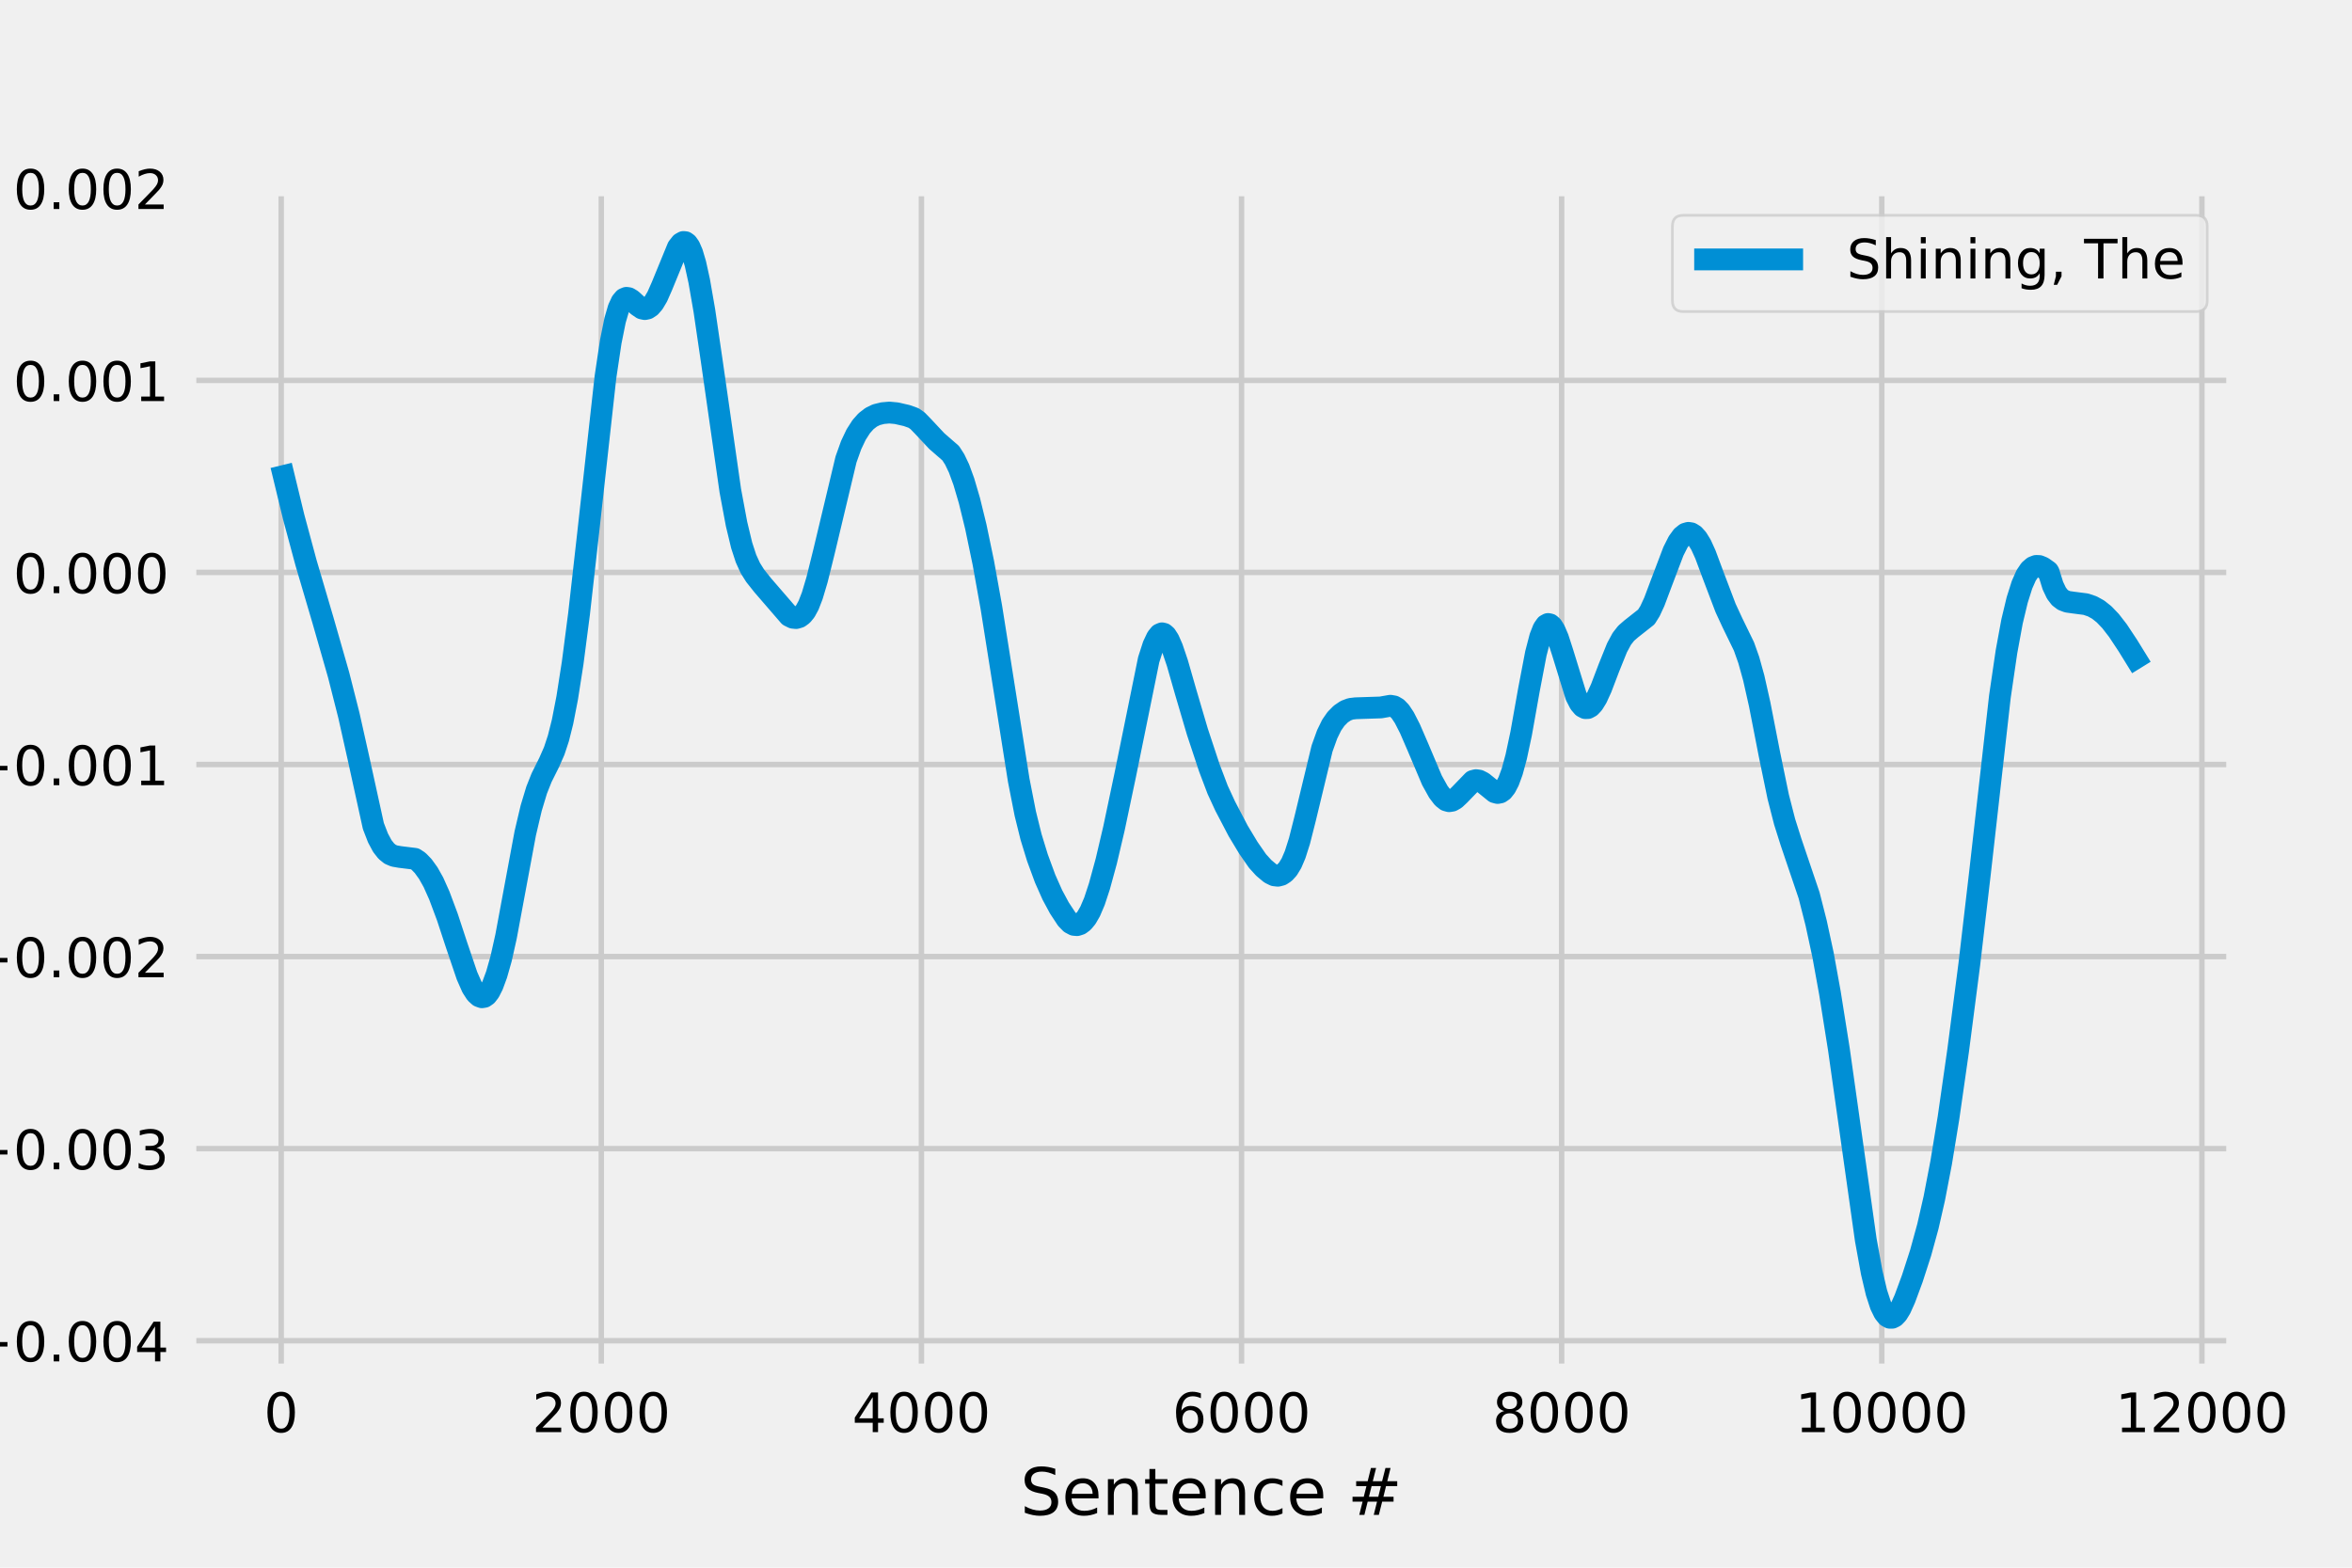
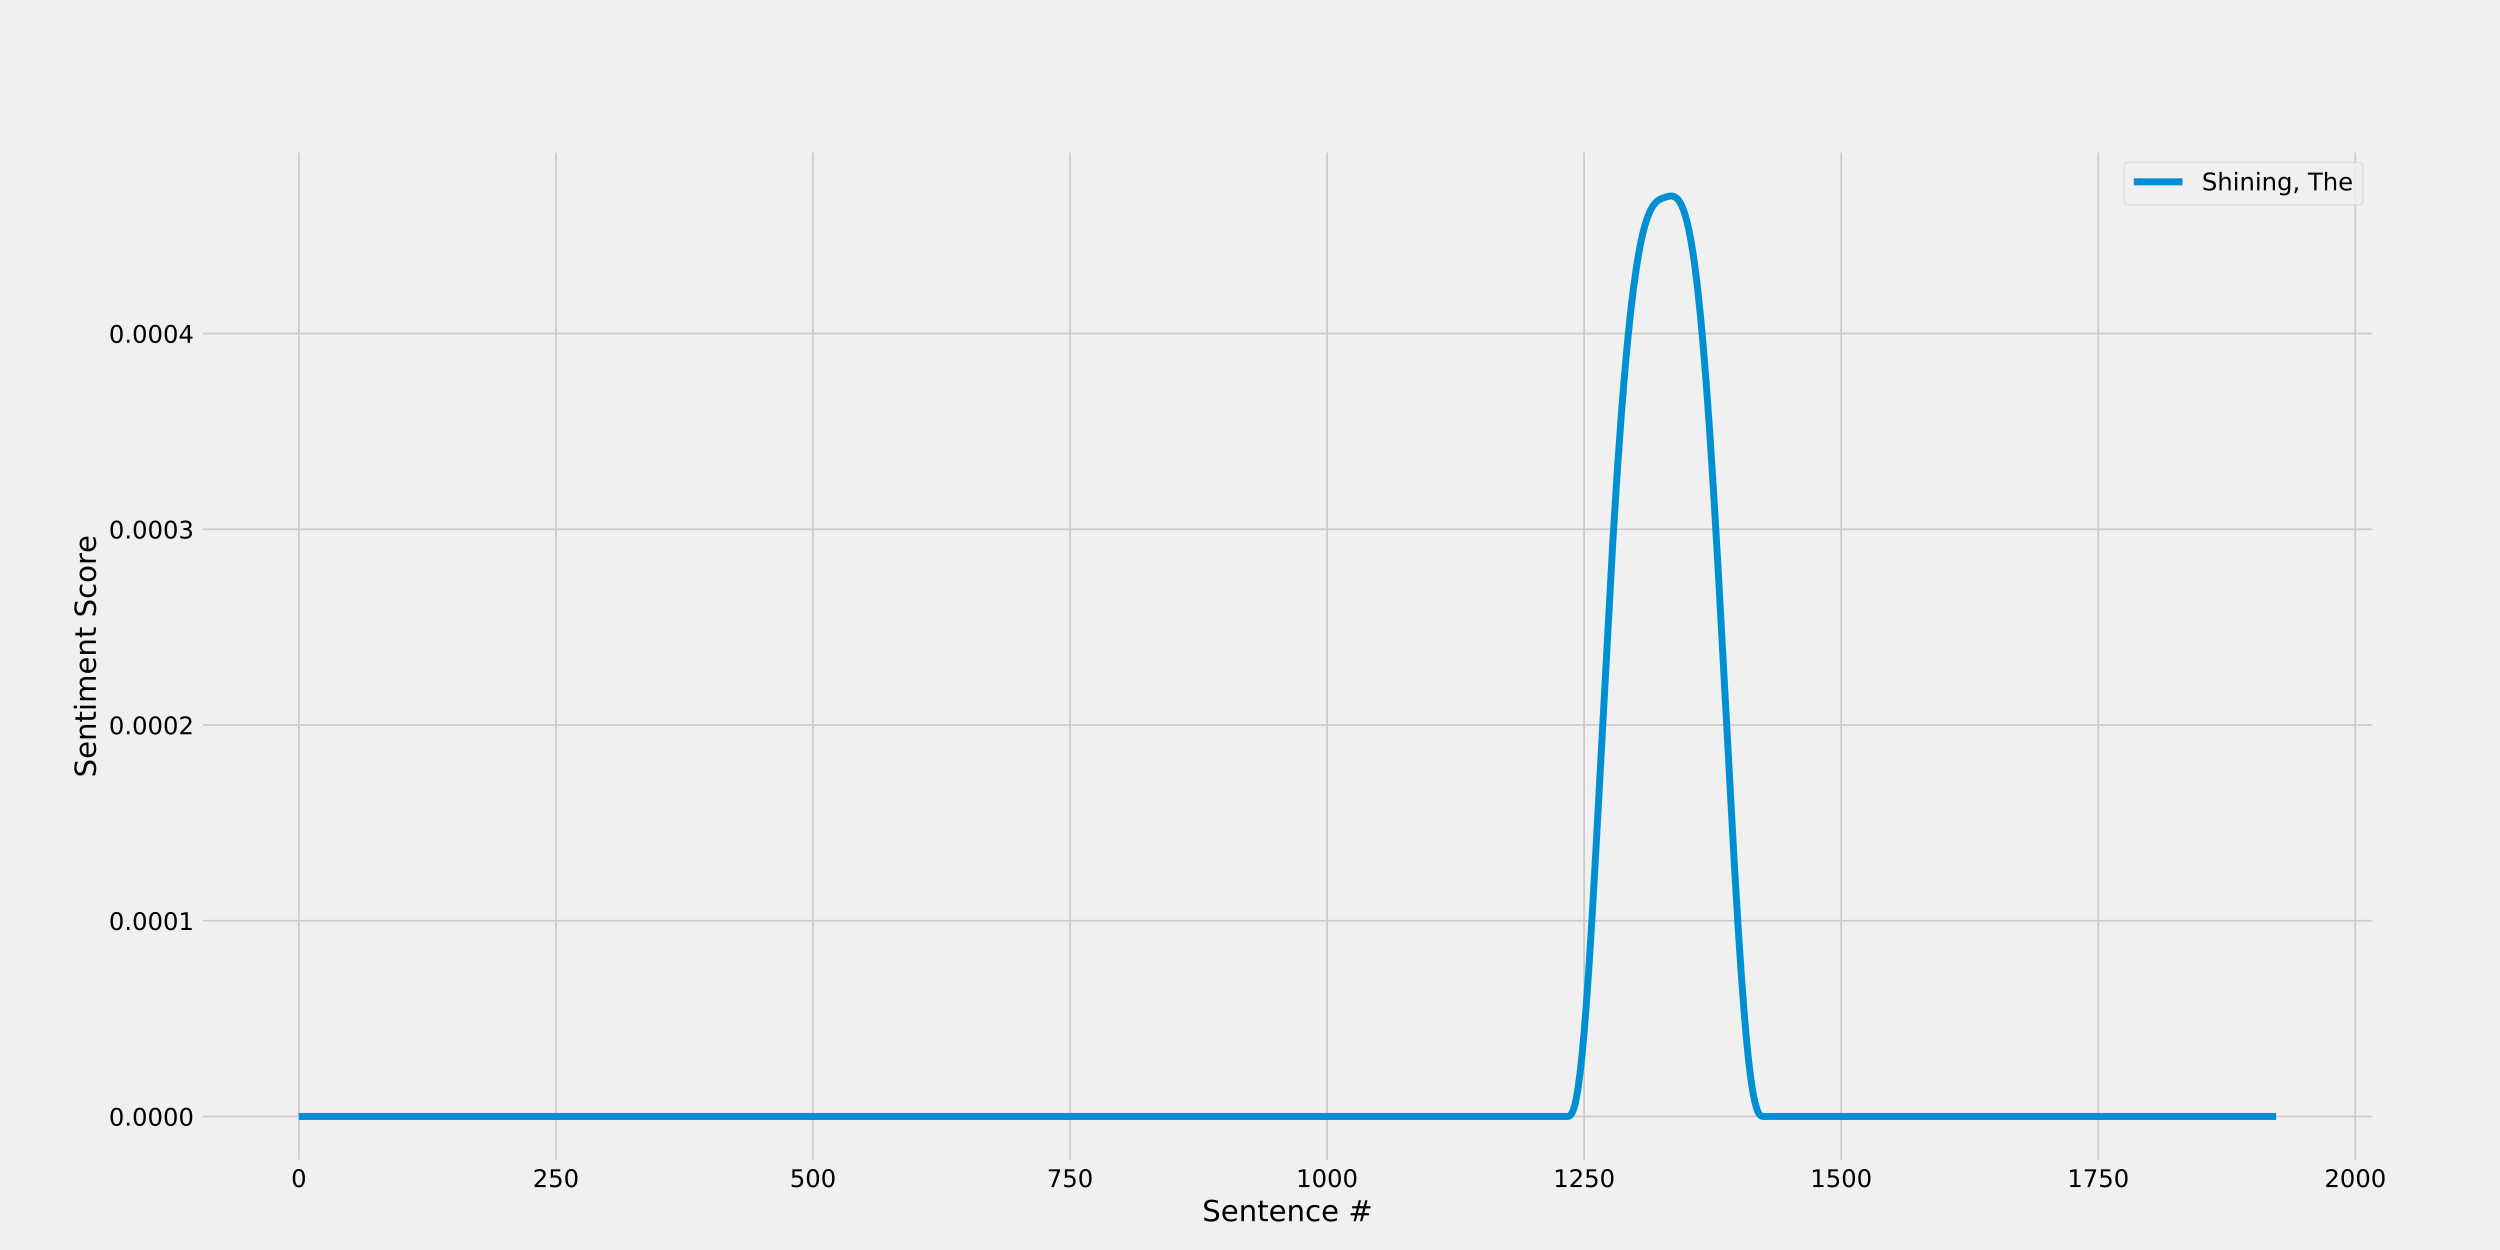
- <svg xmlns="http://www.w3.org/2000/svg" xmlns:xlink="http://www.w3.org/1999/xlink" height="288pt" version="1.1" viewBox="0 0 432 288" width="432pt">
+ <svg xmlns="http://www.w3.org/2000/svg" xmlns:xlink="http://www.w3.org/1999/xlink" height="720pt" version="1.1" viewBox="0 0 1440 720" width="1440pt">
  <defs>
    <style type="text/css">
*{stroke-linecap:butt;stroke-linejoin:round;}
  </style>
  </defs>
  <g id="figure_1">
    <g id="patch_1">
-       <path d="M 0 288  L 432 288  L 432 0  L 0 0  z " style="fill:#f0f0f0;" />
+       <path d="M 0 720  L 1440 720  L 1440 0  L 0 0  z " style="fill:#f0f0f0;" />
    </g>
    <g id="axes_1">
      <g id="patch_2">
-         <path d="M 34.56 252  L 410.4 252  L 410.4 34.56  L 34.56 34.56  z " style="fill:#f0f0f0;" />
+         <path d="M 115.2 669.6  L 1368 669.6  L 1368 86.4  L 115.2 86.4  z " style="fill:#f0f0f0;" />
      </g>
      <g id="matplotlib.axis_1">
        <g id="xtick_1">
          <g id="line2d_1">
-             <path clip-path="url(#p59b86b8759)" d="M 51.644 252  L 51.644 34.56  " style="fill:none;stroke:#cbcbcb;" />
+             <path clip-path="url(#pb00fa29d54)" d="M 172.145 669.6  L 172.145 86.4  " style="fill:none;stroke:#cbcbcb;" />
          </g>
          <g id="line2d_2" />
          <g id="text_1">
            <defs>
              <path d="M 31.781 66.406  Q 24.172 66.406 20.328 58.906  Q 16.5 51.422 16.5 36.375  Q 16.5 21.391 20.328 13.891  Q 24.172 6.391 31.781 6.391  Q 39.453 6.391 43.281 13.891  Q 47.125 21.391 47.125 36.375  Q 47.125 51.422 43.281 58.906  Q 39.453 66.406 31.781 66.406  z M 31.781 74.219  Q 44.047 74.219 50.516 64.516  Q 56.984 54.828 56.984 36.375  Q 56.984 17.969 50.516 8.266  Q 44.047 -1.422 31.781 -1.422  Q 19.531 -1.422 13.062 8.266  Q 6.594 17.969 6.594 36.375  Q 6.594 54.828 13.062 64.516  Q 19.531 74.219 31.781 74.219  z " id="DejaVuSans-30" />
            </defs>
-             <g transform="translate(48.46239 263.0984)scale(0.1 -0.1)">
+             <g transform="translate(167.6917 683.7378)scale(0.14 -0.14)">
              <use xlink:href="#DejaVuSans-30" />
            </g>
          </g>
        </g>
        <g id="xtick_2">
          <g id="line2d_3">
-             <path clip-path="url(#p59b86b8759)" d="M 110.441 252  L 110.441 34.56  " style="fill:none;stroke:#cbcbcb;" />
+             <path clip-path="url(#pb00fa29d54)" d="M 320.21 669.6  L 320.21 86.4  " style="fill:none;stroke:#cbcbcb;" />
          </g>
          <g id="line2d_4" />
          <g id="text_2">
            <defs>
              <path d="M 19.188 8.297  L 53.609 8.297  L 53.609 0  L 7.328 0  L 7.328 8.297  Q 12.938 14.109 22.625 23.891  Q 32.328 33.688 34.812 36.531  Q 39.547 41.844 41.422 45.531  Q 43.312 49.219 43.312 52.781  Q 43.312 58.594 39.234 62.25  Q 35.156 65.922 28.609 65.922  Q 23.969 65.922 18.812 64.312  Q 13.672 62.703 7.812 59.422  L 7.812 69.391  Q 13.766 71.781 18.938 73  Q 24.125 74.219 28.422 74.219  Q 39.75 74.219 46.484 68.547  Q 53.219 62.891 53.219 53.422  Q 53.219 48.922 51.531 44.891  Q 49.859 40.875 45.406 35.406  Q 44.188 33.984 37.641 27.219  Q 31.109 20.453 19.188 8.297  z " id="DejaVuSans-32" />
-             </defs>
-             <g transform="translate(97.71622 263.0984)scale(0.1 -0.1)">
+               <path d="M 10.797 72.906  L 49.516 72.906  L 49.516 64.594  L 19.828 64.594  L 19.828 46.734  Q 21.969 47.469 24.109 47.828  Q 26.266 48.188 28.422 48.188  Q 40.625 48.188 47.75 41.5  Q 54.891 34.812 54.891 23.391  Q 54.891 11.625 47.562 5.094  Q 40.234 -1.422 26.906 -1.422  Q 22.312 -1.422 17.547 -0.641  Q 12.797 0.141 7.719 1.703  L 7.719 11.625  Q 12.109 9.234 16.797 8.062  Q 21.484 6.891 26.703 6.891  Q 35.156 6.891 40.078 11.328  Q 45.016 15.766 45.016 23.391  Q 45.016 31 40.078 35.438  Q 35.156 39.891 26.703 39.891  Q 22.75 39.891 18.812 39.016  Q 14.891 38.141 10.797 36.281  z " id="DejaVuSans-35" />
+             </defs>
+             <g transform="translate(306.8483 683.7378)scale(0.14 -0.14)">
+               <use xlink:href="#DejaVuSans-32" />
+               <use x="63.623" xlink:href="#DejaVuSans-35" />
+               <use x="127.246" xlink:href="#DejaVuSans-30" />
+             </g>
+           </g>
+         </g>
+         <g id="xtick_3">
+           <g id="line2d_5">
+             <path clip-path="url(#pb00fa29d54)" d="M 468.274 669.6  L 468.274 86.4  " style="fill:none;stroke:#cbcbcb;" />
+           </g>
+           <g id="line2d_6" />
+           <g id="text_3">
+             <g transform="translate(454.9124 683.7378)scale(0.14 -0.14)">
+               <use xlink:href="#DejaVuSans-35" />
+               <use x="63.623" xlink:href="#DejaVuSans-30" />
+               <use x="127.246" xlink:href="#DejaVuSans-30" />
+             </g>
+           </g>
+         </g>
+         <g id="xtick_4">
+           <g id="line2d_7">
+             <path clip-path="url(#pb00fa29d54)" d="M 616.338 669.6  L 616.338 86.4  " style="fill:none;stroke:#cbcbcb;" />
+           </g>
+           <g id="line2d_8" />
+           <g id="text_4">
+             <defs>
+               <path d="M 8.203 72.906  L 55.078 72.906  L 55.078 68.703  L 28.609 0  L 18.312 0  L 43.219 64.594  L 8.203 64.594  z " id="DejaVuSans-37" />
+             </defs>
+             <g transform="translate(602.9765 683.7378)scale(0.14 -0.14)">
+               <use xlink:href="#DejaVuSans-37" />
+               <use x="63.623" xlink:href="#DejaVuSans-35" />
+               <use x="127.246" xlink:href="#DejaVuSans-30" />
+             </g>
+           </g>
+         </g>
+         <g id="xtick_5">
+           <g id="line2d_9">
+             <path clip-path="url(#pb00fa29d54)" d="M 764.402 669.6  L 764.402 86.4  " style="fill:none;stroke:#cbcbcb;" />
+           </g>
+           <g id="line2d_10" />
+           <g id="text_5">
+             <defs>
+               <path d="M 12.406 8.297  L 28.516 8.297  L 28.516 63.922  L 10.984 60.406  L 10.984 69.391  L 28.422 72.906  L 38.281 72.906  L 38.281 8.297  L 54.391 8.297  L 54.391 0  L 12.406 0  z " id="DejaVuSans-31" />
+             </defs>
+             <g transform="translate(746.5869 683.7378)scale(0.14 -0.14)">
+               <use xlink:href="#DejaVuSans-31" />
+               <use x="63.623" xlink:href="#DejaVuSans-30" />
+               <use x="127.246" xlink:href="#DejaVuSans-30" />
+               <use x="190.869" xlink:href="#DejaVuSans-30" />
+             </g>
+           </g>
+         </g>
+         <g id="xtick_6">
+           <g id="line2d_11">
+             <path clip-path="url(#pb00fa29d54)" d="M 912.466 669.6  L 912.466 86.4  " style="fill:none;stroke:#cbcbcb;" />
+           </g>
+           <g id="line2d_12" />
+           <g id="text_6">
+             <g transform="translate(894.651 683.7378)scale(0.14 -0.14)">
+               <use xlink:href="#DejaVuSans-31" />
+               <use x="63.623" xlink:href="#DejaVuSans-32" />
+               <use x="127.246" xlink:href="#DejaVuSans-35" />
+               <use x="190.869" xlink:href="#DejaVuSans-30" />
+             </g>
+           </g>
+         </g>
+         <g id="xtick_7">
+           <g id="line2d_13">
+             <path clip-path="url(#pb00fa29d54)" d="M 1060.53 669.6  L 1060.53 86.4  " style="fill:none;stroke:#cbcbcb;" />
+           </g>
+           <g id="line2d_14" />
+           <g id="text_7">
+             <g transform="translate(1042.715 683.7378)scale(0.14 -0.14)">
+               <use xlink:href="#DejaVuSans-31" />
+               <use x="63.623" xlink:href="#DejaVuSans-35" />
+               <use x="127.246" xlink:href="#DejaVuSans-30" />
+               <use x="190.869" xlink:href="#DejaVuSans-30" />
+             </g>
+           </g>
+         </g>
+         <g id="xtick_8">
+           <g id="line2d_15">
+             <path clip-path="url(#pb00fa29d54)" d="M 1208.594 669.6  L 1208.594 86.4  " style="fill:none;stroke:#cbcbcb;" />
+           </g>
+           <g id="line2d_16" />
+           <g id="text_8">
+             <g transform="translate(1190.779 683.7378)scale(0.14 -0.14)">
+               <use xlink:href="#DejaVuSans-31" />
+               <use x="63.623" xlink:href="#DejaVuSans-37" />
+               <use x="127.246" xlink:href="#DejaVuSans-35" />
+               <use x="190.869" xlink:href="#DejaVuSans-30" />
+             </g>
+           </g>
+         </g>
+         <g id="xtick_9">
+           <g id="line2d_17">
+             <path clip-path="url(#pb00fa29d54)" d="M 1356.658 669.6  L 1356.658 86.4  " style="fill:none;stroke:#cbcbcb;" />
+           </g>
+           <g id="line2d_18" />
+           <g id="text_9">
+             <g transform="translate(1338.843 683.7378)scale(0.14 -0.14)">
              <use xlink:href="#DejaVuSans-32" />
              <use x="63.623" xlink:href="#DejaVuSans-30" />
              <use x="127.246" xlink:href="#DejaVuSans-30" />
              <use x="190.869" xlink:href="#DejaVuSans-30" />
            </g>
          </g>
        </g>
-         <g id="xtick_3">
-           <g id="line2d_5">
-             <path clip-path="url(#p59b86b8759)" d="M 169.239 252  L 169.239 34.56  " style="fill:none;stroke:#cbcbcb;" />
-           </g>
-           <g id="line2d_6" />
-           <g id="text_3">
-             <defs>
-               <path d="M 37.797 64.312  L 12.891 25.391  L 37.797 25.391  z M 35.203 72.906  L 47.609 72.906  L 47.609 25.391  L 58.016 25.391  L 58.016 17.188  L 47.609 17.188  L 47.609 0  L 37.797 0  L 37.797 17.188  L 4.891 17.188  L 4.891 26.703  z " id="DejaVuSans-34" />
-             </defs>
-             <g transform="translate(156.5138 263.0984)scale(0.1 -0.1)">
-               <use xlink:href="#DejaVuSans-34" />
-               <use x="63.623" xlink:href="#DejaVuSans-30" />
-               <use x="127.246" xlink:href="#DejaVuSans-30" />
-               <use x="190.869" xlink:href="#DejaVuSans-30" />
-             </g>
-           </g>
-         </g>
-         <g id="xtick_4">
-           <g id="line2d_7">
-             <path clip-path="url(#p59b86b8759)" d="M 228.036 252  L 228.036 34.56  " style="fill:none;stroke:#cbcbcb;" />
-           </g>
-           <g id="line2d_8" />
-           <g id="text_4">
-             <defs>
-               <path d="M 33.016 40.375  Q 26.375 40.375 22.484 35.828  Q 18.609 31.297 18.609 23.391  Q 18.609 15.531 22.484 10.953  Q 26.375 6.391 33.016 6.391  Q 39.656 6.391 43.531 10.953  Q 47.406 15.531 47.406 23.391  Q 47.406 31.297 43.531 35.828  Q 39.656 40.375 33.016 40.375  z M 52.594 71.297  L 52.594 62.312  Q 48.875 64.062 45.094 64.984  Q 41.312 65.922 37.594 65.922  Q 27.828 65.922 22.672 59.328  Q 17.531 52.734 16.797 39.406  Q 19.672 43.656 24.016 45.922  Q 28.375 48.188 33.594 48.188  Q 44.578 48.188 50.953 41.516  Q 57.328 34.859 57.328 23.391  Q 57.328 12.156 50.688 5.359  Q 44.047 -1.422 33.016 -1.422  Q 20.359 -1.422 13.672 8.266  Q 6.984 17.969 6.984 36.375  Q 6.984 53.656 15.188 63.938  Q 23.391 74.219 37.203 74.219  Q 40.922 74.219 44.703 73.484  Q 48.484 72.75 52.594 71.297  z " id="DejaVuSans-36" />
-             </defs>
-             <g transform="translate(215.3114 263.0984)scale(0.1 -0.1)">
-               <use xlink:href="#DejaVuSans-36" />
-               <use x="63.623" xlink:href="#DejaVuSans-30" />
-               <use x="127.246" xlink:href="#DejaVuSans-30" />
-               <use x="190.869" xlink:href="#DejaVuSans-30" />
-             </g>
-           </g>
-         </g>
-         <g id="xtick_5">
-           <g id="line2d_9">
-             <path clip-path="url(#p59b86b8759)" d="M 286.834 252  L 286.834 34.56  " style="fill:none;stroke:#cbcbcb;" />
-           </g>
-           <g id="line2d_10" />
-           <g id="text_5">
-             <defs>
-               <path d="M 31.781 34.625  Q 24.75 34.625 20.719 30.859  Q 16.703 27.094 16.703 20.516  Q 16.703 13.922 20.719 10.156  Q 24.75 6.391 31.781 6.391  Q 38.812 6.391 42.859 10.172  Q 46.922 13.969 46.922 20.516  Q 46.922 27.094 42.891 30.859  Q 38.875 34.625 31.781 34.625  z M 21.922 38.812  Q 15.578 40.375 12.031 44.719  Q 8.5 49.078 8.5 55.328  Q 8.5 64.062 14.719 69.141  Q 20.953 74.219 31.781 74.219  Q 42.672 74.219 48.875 69.141  Q 55.078 64.062 55.078 55.328  Q 55.078 49.078 51.531 44.719  Q 48 40.375 41.703 38.812  Q 48.828 37.156 52.797 32.312  Q 56.781 27.484 56.781 20.516  Q 56.781 9.906 50.312 4.234  Q 43.844 -1.422 31.781 -1.422  Q 19.734 -1.422 13.25 4.234  Q 6.781 9.906 6.781 20.516  Q 6.781 27.484 10.781 32.312  Q 14.797 37.156 21.922 38.812  z M 18.312 54.391  Q 18.312 48.734 21.844 45.562  Q 25.391 42.391 31.781 42.391  Q 38.141 42.391 41.719 45.562  Q 45.312 48.734 45.312 54.391  Q 45.312 60.062 41.719 63.234  Q 38.141 66.406 31.781 66.406  Q 25.391 66.406 21.844 63.234  Q 18.312 60.062 18.312 54.391  z " id="DejaVuSans-38" />
-             </defs>
-             <g transform="translate(274.1089 263.0984)scale(0.1 -0.1)">
-               <use xlink:href="#DejaVuSans-38" />
-               <use x="63.623" xlink:href="#DejaVuSans-30" />
-               <use x="127.246" xlink:href="#DejaVuSans-30" />
-               <use x="190.869" xlink:href="#DejaVuSans-30" />
-             </g>
-           </g>
-         </g>
-         <g id="xtick_6">
-           <g id="line2d_11">
-             <path clip-path="url(#p59b86b8759)" d="M 345.632 252  L 345.632 34.56  " style="fill:none;stroke:#cbcbcb;" />
-           </g>
-           <g id="line2d_12" />
-           <g id="text_6">
-             <defs>
-               <path d="M 12.406 8.297  L 28.516 8.297  L 28.516 63.922  L 10.984 60.406  L 10.984 69.391  L 28.422 72.906  L 38.281 72.906  L 38.281 8.297  L 54.391 8.297  L 54.391 0  L 12.406 0  z " id="DejaVuSans-31" />
-             </defs>
-             <g transform="translate(329.7253 263.0984)scale(0.1 -0.1)">
-               <use xlink:href="#DejaVuSans-31" />
-               <use x="63.623" xlink:href="#DejaVuSans-30" />
-               <use x="127.246" xlink:href="#DejaVuSans-30" />
-               <use x="190.869" xlink:href="#DejaVuSans-30" />
-               <use x="254.492" xlink:href="#DejaVuSans-30" />
-             </g>
-           </g>
-         </g>
-         <g id="xtick_7">
-           <g id="line2d_13">
-             <path clip-path="url(#p59b86b8759)" d="M 404.429 252  L 404.429 34.56  " style="fill:none;stroke:#cbcbcb;" />
-           </g>
-           <g id="line2d_14" />
-           <g id="text_7">
-             <g transform="translate(388.5229 263.0984)scale(0.1 -0.1)">
-               <use xlink:href="#DejaVuSans-31" />
-               <use x="63.623" xlink:href="#DejaVuSans-32" />
-               <use x="127.246" xlink:href="#DejaVuSans-30" />
-               <use x="190.869" xlink:href="#DejaVuSans-30" />
-               <use x="254.492" xlink:href="#DejaVuSans-30" />
-             </g>
-           </g>
-         </g>
-         <g id="text_8">
+         <g id="text_10">
          <defs>
            <path d="M 53.516 70.516  L 53.516 60.891  Q 47.906 63.578 42.922 64.891  Q 37.938 66.219 33.297 66.219  Q 25.25 66.219 20.875 63.094  Q 16.5 59.969 16.5 54.203  Q 16.5 49.359 19.406 46.891  Q 22.312 44.438 30.422 42.922  L 36.375 41.703  Q 47.406 39.594 52.656 34.297  Q 57.906 29 57.906 20.125  Q 57.906 9.516 50.797 4.047  Q 43.703 -1.422 29.984 -1.422  Q 24.812 -1.422 18.969 -0.25  Q 13.141 0.922 6.891 3.219  L 6.891 13.375  Q 12.891 10.016 18.656 8.297  Q 24.422 6.594 29.984 6.594  Q 38.422 6.594 43.016 9.906  Q 47.609 13.234 47.609 19.391  Q 47.609 24.75 44.312 27.781  Q 41.016 30.812 33.5 32.328  L 27.484 33.5  Q 16.453 35.688 11.516 40.375  Q 6.594 45.062 6.594 53.422  Q 6.594 63.094 13.406 68.656  Q 20.219 74.219 32.172 74.219  Q 37.312 74.219 42.625 73.281  Q 47.953 72.359 53.516 70.516  z " id="DejaVuSans-53" />
            <path d="M 56.203 29.594  L 56.203 25.203  L 14.891 25.203  Q 15.484 15.922 20.484 11.062  Q 25.484 6.203 34.422 6.203  Q 39.594 6.203 44.453 7.469  Q 49.312 8.734 54.109 11.281  L 54.109 2.781  Q 49.266 0.734 44.188 -0.344  Q 39.109 -1.422 33.891 -1.422  Q 20.797 -1.422 13.156 6.188  Q 5.516 13.812 5.516 26.812  Q 5.516 40.234 12.766 48.109  Q 20.016 56 32.328 56  Q 43.359 56 49.781 48.891  Q 56.203 41.797 56.203 29.594  z M 47.219 32.234  Q 47.125 39.594 43.094 43.984  Q 39.062 48.391 32.422 48.391  Q 24.906 48.391 20.391 44.141  Q 15.875 39.891 15.188 32.172  z " id="DejaVuSans-65" />
            <path d="M 54.891 33.016  L 54.891 0  L 45.906 0  L 45.906 32.719  Q 45.906 40.484 42.875 44.328  Q 39.844 48.188 33.797 48.188  Q 26.516 48.188 22.312 43.547  Q 18.109 38.922 18.109 30.906  L 18.109 0  L 9.078 0  L 9.078 54.688  L 18.109 54.688  L 18.109 46.188  Q 21.344 51.125 25.703 53.562  Q 30.078 56 35.797 56  Q 45.219 56 50.047 50.172  Q 54.891 44.344 54.891 33.016  z " id="DejaVuSans-6e" />
            <path d="M 18.312 70.219  L 18.312 54.688  L 36.812 54.688  L 36.812 47.703  L 18.312 47.703  L 18.312 18.016  Q 18.312 11.328 20.141 9.422  Q 21.969 7.516 27.594 7.516  L 36.812 7.516  L 36.812 0  L 27.594 0  Q 17.188 0 13.234 3.875  Q 9.281 7.766 9.281 18.016  L 9.281 47.703  L 2.688 47.703  L 2.688 54.688  L 9.281 54.688  L 9.281 70.219  z " id="DejaVuSans-74" />
            <path d="M 48.781 52.594  L 48.781 44.188  Q 44.969 46.297 41.141 47.344  Q 37.312 48.391 33.406 48.391  Q 24.656 48.391 19.812 42.844  Q 14.984 37.312 14.984 27.297  Q 14.984 17.281 19.812 11.734  Q 24.656 6.203 33.406 6.203  Q 37.312 6.203 41.141 7.25  Q 44.969 8.297 48.781 10.406  L 48.781 2.094  Q 45.016 0.344 40.984 -0.531  Q 36.969 -1.422 32.422 -1.422  Q 20.062 -1.422 12.781 6.344  Q 5.516 14.109 5.516 27.297  Q 5.516 40.672 12.859 48.328  Q 20.219 56 33.016 56  Q 37.156 56 41.109 55.141  Q 45.062 54.297 48.781 52.594  z " id="DejaVuSans-63" />
            <path id="DejaVuSans-20" />
            <path d="M 51.125 44  L 36.922 44  L 32.812 27.688  L 47.125 27.688  z M 43.797 71.781  L 38.719 51.516  L 52.984 51.516  L 58.109 71.781  L 65.922 71.781  L 60.891 51.516  L 76.125 51.516  L 76.125 44  L 58.984 44  L 54.984 27.688  L 70.516 27.688  L 70.516 20.219  L 53.078 20.219  L 48 0  L 40.188 0  L 45.219 20.219  L 30.906 20.219  L 25.875 0  L 18.016 0  L 23.094 20.219  L 7.719 20.219  L 7.719 27.688  L 24.906 27.688  L 29 44  L 13.281 44  L 13.281 51.516  L 30.906 51.516  L 35.891 71.781  z " id="DejaVuSans-23" />
          </defs>
-           <g transform="translate(187.4044 278.2962)scale(0.12 -0.12)">
+           <g transform="translate(692.4941 703.4148)scale(0.168 -0.168)">
            <use xlink:href="#DejaVuSans-53" />
            <use x="63.477" xlink:href="#DejaVuSans-65" />
            <use x="125" xlink:href="#DejaVuSans-6e" />
            <use x="188.379" xlink:href="#DejaVuSans-74" />
            <use x="227.588" xlink:href="#DejaVuSans-65" />
            <use x="289.111" xlink:href="#DejaVuSans-6e" />
            <use x="352.49" xlink:href="#DejaVuSans-63" />
            <use x="407.471" xlink:href="#DejaVuSans-65" />
            <use x="468.994" xlink:href="#DejaVuSans-20" />
            <use x="500.781" xlink:href="#DejaVuSans-23" />
          </g>
        </g>
      </g>
      <g id="matplotlib.axis_2">
        <g id="ytick_1">
-           <g id="line2d_15">
-             <path clip-path="url(#p59b86b8759)" d="M 34.56 246.299  L 410.4 246.299  " style="fill:none;stroke:#cbcbcb;" />
-           </g>
-           <g id="line2d_16" />
-           <g id="text_9">
-             <defs>
-               <path d="M 10.594 35.5  L 73.188 35.5  L 73.188 27.203  L 10.594 27.203  z " id="DejaVuSans-2212" />
-               <path d="M 10.688 12.406  L 21 12.406  L 21 0  L 10.688 0  z " id="DejaVuSans-2e" />
-             </defs>
-             <g transform="translate(-5.947812 250.0985)scale(0.1 -0.1)">
-               <use xlink:href="#DejaVuSans-2212" />
-               <use x="83.789" xlink:href="#DejaVuSans-30" />
-               <use x="147.412" xlink:href="#DejaVuSans-2e" />
-               <use x="179.199" xlink:href="#DejaVuSans-30" />
-               <use x="242.822" xlink:href="#DejaVuSans-30" />
-               <use x="306.445" xlink:href="#DejaVuSans-34" />
-             </g>
-           </g>
-         </g>
-         <g id="ytick_2">
-           <g id="line2d_17">
-             <path clip-path="url(#p59b86b8759)" d="M 34.56 211.016  L 410.4 211.016  " style="fill:none;stroke:#cbcbcb;" />
-           </g>
-           <g id="line2d_18" />
-           <g id="text_10">
-             <defs>
-               <path d="M 40.578 39.312  Q 47.656 37.797 51.625 33  Q 55.609 28.219 55.609 21.188  Q 55.609 10.406 48.188 4.484  Q 40.766 -1.422 27.094 -1.422  Q 22.516 -1.422 17.656 -0.516  Q 12.797 0.391 7.625 2.203  L 7.625 11.719  Q 11.719 9.328 16.594 8.109  Q 21.484 6.891 26.812 6.891  Q 36.078 6.891 40.938 10.547  Q 45.797 14.203 45.797 21.188  Q 45.797 27.641 41.281 31.266  Q 36.766 34.906 28.719 34.906  L 20.219 34.906  L 20.219 43.016  L 29.109 43.016  Q 36.375 43.016 40.234 45.922  Q 44.094 48.828 44.094 54.297  Q 44.094 59.906 40.109 62.906  Q 36.141 65.922 28.719 65.922  Q 24.656 65.922 20.016 65.031  Q 15.375 64.156 9.812 62.312  L 9.812 71.094  Q 15.438 72.656 20.344 73.438  Q 25.25 74.219 29.594 74.219  Q 40.828 74.219 47.359 69.109  Q 53.906 64.016 53.906 55.328  Q 53.906 49.266 50.438 45.094  Q 46.969 40.922 40.578 39.312  z " id="DejaVuSans-33" />
-             </defs>
-             <g transform="translate(-5.947812 214.8147)scale(0.1 -0.1)">
-               <use xlink:href="#DejaVuSans-2212" />
-               <use x="83.789" xlink:href="#DejaVuSans-30" />
-               <use x="147.412" xlink:href="#DejaVuSans-2e" />
-               <use x="179.199" xlink:href="#DejaVuSans-30" />
-               <use x="242.822" xlink:href="#DejaVuSans-30" />
-               <use x="306.445" xlink:href="#DejaVuSans-33" />
-             </g>
-           </g>
-         </g>
-         <g id="ytick_3">
          <g id="line2d_19">
-             <path clip-path="url(#p59b86b8759)" d="M 34.56 175.732  L 410.4 175.732  " style="fill:none;stroke:#cbcbcb;" />
+             <path clip-path="url(#pb00fa29d54)" d="M 115.2 643.091  L 1368 643.091  " style="fill:none;stroke:#cbcbcb;" />
          </g>
          <g id="line2d_20" />
          <g id="text_11">
-             <g transform="translate(-5.947812 179.5309)scale(0.1 -0.1)">
-               <use xlink:href="#DejaVuSans-2212" />
-               <use x="83.789" xlink:href="#DejaVuSans-30" />
-               <use x="147.412" xlink:href="#DejaVuSans-2e" />
-               <use x="179.199" xlink:href="#DejaVuSans-30" />
-               <use x="242.822" xlink:href="#DejaVuSans-30" />
-               <use x="306.445" xlink:href="#DejaVuSans-32" />
-             </g>
-           </g>
-         </g>
-         <g id="ytick_4">
+             <defs>
+               <path d="M 10.688 12.406  L 21 12.406  L 21 0  L 10.688 0  z " id="DejaVuSans-2e" />
+             </defs>
+             <g transform="translate(62.71312 648.4098)scale(0.14 -0.14)">
+               <use xlink:href="#DejaVuSans-30" />
+               <use x="63.623" xlink:href="#DejaVuSans-2e" />
+               <use x="95.41" xlink:href="#DejaVuSans-30" />
+               <use x="159.033" xlink:href="#DejaVuSans-30" />
+               <use x="222.656" xlink:href="#DejaVuSans-30" />
+               <use x="286.279" xlink:href="#DejaVuSans-30" />
+             </g>
+           </g>
+         </g>
+         <g id="ytick_2">
          <g id="line2d_21">
-             <path clip-path="url(#p59b86b8759)" d="M 34.56 140.448  L 410.4 140.448  " style="fill:none;stroke:#cbcbcb;" />
+             <path clip-path="url(#pb00fa29d54)" d="M 115.2 530.349  L 1368 530.349  " style="fill:none;stroke:#cbcbcb;" />
          </g>
          <g id="line2d_22" />
          <g id="text_12">
-             <g transform="translate(-5.947812 144.2472)scale(0.1 -0.1)">
-               <use xlink:href="#DejaVuSans-2212" />
-               <use x="83.789" xlink:href="#DejaVuSans-30" />
-               <use x="147.412" xlink:href="#DejaVuSans-2e" />
-               <use x="179.199" xlink:href="#DejaVuSans-30" />
-               <use x="242.822" xlink:href="#DejaVuSans-30" />
-               <use x="306.445" xlink:href="#DejaVuSans-31" />
-             </g>
-           </g>
-         </g>
-         <g id="ytick_5">
+             <g transform="translate(62.71312 535.6676)scale(0.14 -0.14)">
+               <use xlink:href="#DejaVuSans-30" />
+               <use x="63.623" xlink:href="#DejaVuSans-2e" />
+               <use x="95.41" xlink:href="#DejaVuSans-30" />
+               <use x="159.033" xlink:href="#DejaVuSans-30" />
+               <use x="222.656" xlink:href="#DejaVuSans-30" />
+               <use x="286.279" xlink:href="#DejaVuSans-31" />
+             </g>
+           </g>
+         </g>
+         <g id="ytick_3">
          <g id="line2d_23">
-             <path clip-path="url(#p59b86b8759)" d="M 34.56 105.164  L 410.4 105.164  " style="fill:none;stroke:#cbcbcb;" />
+             <path clip-path="url(#pb00fa29d54)" d="M 115.2 417.606  L 1368 417.606  " style="fill:none;stroke:#cbcbcb;" />
          </g>
          <g id="line2d_24" />
          <g id="text_13">
-             <g transform="translate(2.431875 108.9634)scale(0.1 -0.1)">
-               <use xlink:href="#DejaVuSans-30" />
-               <use x="63.623" xlink:href="#DejaVuSans-2e" />
-               <use x="95.41" xlink:href="#DejaVuSans-30" />
-               <use x="159.033" xlink:href="#DejaVuSans-30" />
-               <use x="222.656" xlink:href="#DejaVuSans-30" />
-             </g>
-           </g>
-         </g>
-         <g id="ytick_6">
+             <g transform="translate(62.71312 422.9253)scale(0.14 -0.14)">
+               <use xlink:href="#DejaVuSans-30" />
+               <use x="63.623" xlink:href="#DejaVuSans-2e" />
+               <use x="95.41" xlink:href="#DejaVuSans-30" />
+               <use x="159.033" xlink:href="#DejaVuSans-30" />
+               <use x="222.656" xlink:href="#DejaVuSans-30" />
+               <use x="286.279" xlink:href="#DejaVuSans-32" />
+             </g>
+           </g>
+         </g>
+         <g id="ytick_4">
          <g id="line2d_25">
-             <path clip-path="url(#p59b86b8759)" d="M 34.56 69.88  L 410.4 69.88  " style="fill:none;stroke:#cbcbcb;" />
+             <path clip-path="url(#pb00fa29d54)" d="M 115.2 304.864  L 1368 304.864  " style="fill:none;stroke:#cbcbcb;" />
          </g>
          <g id="line2d_26" />
          <g id="text_14">
-             <g transform="translate(2.431875 73.67959)scale(0.1 -0.1)">
-               <use xlink:href="#DejaVuSans-30" />
-               <use x="63.623" xlink:href="#DejaVuSans-2e" />
-               <use x="95.41" xlink:href="#DejaVuSans-30" />
-               <use x="159.033" xlink:href="#DejaVuSans-30" />
-               <use x="222.656" xlink:href="#DejaVuSans-31" />
-             </g>
-           </g>
-         </g>
-         <g id="ytick_7">
+             <defs>
+               <path d="M 40.578 39.312  Q 47.656 37.797 51.625 33  Q 55.609 28.219 55.609 21.188  Q 55.609 10.406 48.188 4.484  Q 40.766 -1.422 27.094 -1.422  Q 22.516 -1.422 17.656 -0.516  Q 12.797 0.391 7.625 2.203  L 7.625 11.719  Q 11.719 9.328 16.594 8.109  Q 21.484 6.891 26.812 6.891  Q 36.078 6.891 40.938 10.547  Q 45.797 14.203 45.797 21.188  Q 45.797 27.641 41.281 31.266  Q 36.766 34.906 28.719 34.906  L 20.219 34.906  L 20.219 43.016  L 29.109 43.016  Q 36.375 43.016 40.234 45.922  Q 44.094 48.828 44.094 54.297  Q 44.094 59.906 40.109 62.906  Q 36.141 65.922 28.719 65.922  Q 24.656 65.922 20.016 65.031  Q 15.375 64.156 9.812 62.312  L 9.812 71.094  Q 15.438 72.656 20.344 73.438  Q 25.25 74.219 29.594 74.219  Q 40.828 74.219 47.359 69.109  Q 53.906 64.016 53.906 55.328  Q 53.906 49.266 50.438 45.094  Q 46.969 40.922 40.578 39.312  z " id="DejaVuSans-33" />
+             </defs>
+             <g transform="translate(62.71312 310.1831)scale(0.14 -0.14)">
+               <use xlink:href="#DejaVuSans-30" />
+               <use x="63.623" xlink:href="#DejaVuSans-2e" />
+               <use x="95.41" xlink:href="#DejaVuSans-30" />
+               <use x="159.033" xlink:href="#DejaVuSans-30" />
+               <use x="222.656" xlink:href="#DejaVuSans-30" />
+               <use x="286.279" xlink:href="#DejaVuSans-33" />
+             </g>
+           </g>
+         </g>
+         <g id="ytick_5">
          <g id="line2d_27">
-             <path clip-path="url(#p59b86b8759)" d="M 34.56 34.597  L 410.4 34.597  " style="fill:none;stroke:#cbcbcb;" />
+             <path clip-path="url(#pb00fa29d54)" d="M 115.2 192.122  L 1368 192.122  " style="fill:none;stroke:#cbcbcb;" />
          </g>
          <g id="line2d_28" />
          <g id="text_15">
-             <g transform="translate(2.431875 38.39581)scale(0.1 -0.1)">
-               <use xlink:href="#DejaVuSans-30" />
-               <use x="63.623" xlink:href="#DejaVuSans-2e" />
-               <use x="95.41" xlink:href="#DejaVuSans-30" />
-               <use x="159.033" xlink:href="#DejaVuSans-30" />
-               <use x="222.656" xlink:href="#DejaVuSans-32" />
+             <defs>
+               <path d="M 37.797 64.312  L 12.891 25.391  L 37.797 25.391  z M 35.203 72.906  L 47.609 72.906  L 47.609 25.391  L 58.016 25.391  L 58.016 17.188  L 47.609 17.188  L 47.609 0  L 37.797 0  L 37.797 17.188  L 4.891 17.188  L 4.891 26.703  z " id="DejaVuSans-34" />
+             </defs>
+             <g transform="translate(62.71312 197.4409)scale(0.14 -0.14)">
+               <use xlink:href="#DejaVuSans-30" />
+               <use x="63.623" xlink:href="#DejaVuSans-2e" />
+               <use x="95.41" xlink:href="#DejaVuSans-30" />
+               <use x="159.033" xlink:href="#DejaVuSans-30" />
+               <use x="222.656" xlink:href="#DejaVuSans-30" />
+               <use x="286.279" xlink:href="#DejaVuSans-34" />
            </g>
          </g>
        </g>
        <g id="text_16">
          <defs>
            <path d="M 9.422 54.688  L 18.406 54.688  L 18.406 0  L 9.422 0  z M 9.422 75.984  L 18.406 75.984  L 18.406 64.594  L 9.422 64.594  z " id="DejaVuSans-69" />
            <path d="M 52 44.188  Q 55.375 50.25 60.062 53.125  Q 64.75 56 71.094 56  Q 79.641 56 84.281 50.016  Q 88.922 44.047 88.922 33.016  L 88.922 0  L 79.891 0  L 79.891 32.719  Q 79.891 40.578 77.094 44.375  Q 74.312 48.188 68.609 48.188  Q 61.625 48.188 57.562 43.547  Q 53.516 38.922 53.516 30.906  L 53.516 0  L 44.484 0  L 44.484 32.719  Q 44.484 40.625 41.703 44.406  Q 38.922 48.188 33.109 48.188  Q 26.219 48.188 22.156 43.531  Q 18.109 38.875 18.109 30.906  L 18.109 0  L 9.078 0  L 9.078 54.688  L 18.109 54.688  L 18.109 46.188  Q 21.188 51.219 25.484 53.609  Q 29.781 56 35.688 56  Q 41.656 56 45.828 52.969  Q 50 49.953 52 44.188  z " id="DejaVuSans-6d" />
            <path d="M 30.609 48.391  Q 23.391 48.391 19.188 42.75  Q 14.984 37.109 14.984 27.297  Q 14.984 17.484 19.156 11.844  Q 23.344 6.203 30.609 6.203  Q 37.797 6.203 41.984 11.859  Q 46.188 17.531 46.188 27.297  Q 46.188 37.016 41.984 42.703  Q 37.797 48.391 30.609 48.391  z M 30.609 56  Q 42.328 56 49.016 48.375  Q 55.719 40.766 55.719 27.297  Q 55.719 13.875 49.016 6.219  Q 42.328 -1.422 30.609 -1.422  Q 18.844 -1.422 12.172 6.219  Q 5.516 13.875 5.516 27.297  Q 5.516 40.766 12.172 48.375  Q 18.844 56 30.609 56  z " id="DejaVuSans-6f" />
            <path d="M 41.109 46.297  Q 39.594 47.172 37.812 47.578  Q 36.031 48 33.891 48  Q 26.266 48 22.188 43.047  Q 18.109 38.094 18.109 28.812  L 18.109 0  L 9.078 0  L 9.078 54.688  L 18.109 54.688  L 18.109 46.188  Q 20.953 51.172 25.484 53.578  Q 30.031 56 36.531 56  Q 37.453 56 38.578 55.875  Q 39.703 55.766 41.062 55.516  z " id="DejaVuSans-72" />
          </defs>
-           <g transform="translate(-12.44344 193.1362)rotate(-90)scale(0.12 -0.12)">
+           <g transform="translate(55.21925 447.7987)rotate(-90)scale(0.168 -0.168)">
            <use xlink:href="#DejaVuSans-53" />
            <use x="63.477" xlink:href="#DejaVuSans-65" />
            <use x="125" xlink:href="#DejaVuSans-6e" />
            <use x="188.379" xlink:href="#DejaVuSans-74" />
            <use x="227.588" xlink:href="#DejaVuSans-69" />
            <use x="255.371" xlink:href="#DejaVuSans-6d" />
            <use x="352.783" xlink:href="#DejaVuSans-65" />
            <use x="414.307" xlink:href="#DejaVuSans-6e" />
            <use x="477.686" xlink:href="#DejaVuSans-74" />
            <use x="516.895" xlink:href="#DejaVuSans-20" />
            <use x="548.682" xlink:href="#DejaVuSans-53" />
            <use x="612.158" xlink:href="#DejaVuSans-63" />
            <use x="667.139" xlink:href="#DejaVuSans-6f" />
            <use x="728.32" xlink:href="#DejaVuSans-72" />
            <use x="769.402" xlink:href="#DejaVuSans-65" />
          </g>
        </g>
      </g>
      <g id="line2d_29">
-         <path clip-path="url(#p59b86b8759)" d="M 51.644 85.497  L 53.937 94.958  L 56.2 103.353  L 59.346 114.037  L 62.198 123.994  L 64.079 131.408  L 65.814 139.159  L 68.577 151.746  L 69.43 153.947  L 70.224 155.431  L 70.959 156.368  L 71.664 156.936  L 72.399 157.25  L 73.458 157.434  L 76.192 157.772  L 76.897 158.246  L 77.72 159.097  L 78.661 160.398  L 79.602 162.073  L 80.69 164.505  L 82.16 168.442  L 83.865 173.623  L 85.776 179.263  L 86.716 181.392  L 87.422 182.486  L 88.01 183.022  L 88.51 183.207  L 88.951 183.138  L 89.392 182.827  L 89.891 182.177  L 90.479 181.018  L 91.214 179.023  L 92.038 176.122  L 92.949 172.046  L 94.242 165.08  L 96.477 153.075  L 97.565 148.459  L 98.564 145.152  L 99.475 142.862  L 100.857 140.088  L 101.798 137.947  L 102.562 135.636  L 103.327 132.587  L 104.179 128.21  L 105.179 121.817  L 106.355 112.763  L 108.031 97.891  L 111.206 69.275  L 112.176 62.792  L 112.97 58.853  L 113.616 56.636  L 114.175 55.437  L 114.645 54.888  L 115.057 54.714  L 115.468 54.775  L 115.998 55.096  L 117.144 56.141  L 117.909 56.667  L 118.438 56.782  L 118.937 56.671  L 119.467 56.316  L 120.055 55.633  L 120.731 54.484  L 121.583 52.551  L 124.494 45.452  L 125.082 44.702  L 125.523 44.457  L 125.876 44.489  L 126.228 44.739  L 126.64 45.323  L 127.14 46.473  L 127.728 48.452  L 128.433 51.659  L 129.374 57.073  L 130.756 66.495  L 134.137 90.123  L 135.283 96.259  L 136.224 100.174  L 137.018 102.607  L 137.811 104.349  L 138.693 105.753  L 140.105 107.53  L 144.955 113.144  L 145.632 113.484  L 146.22 113.543  L 146.808 113.37  L 147.366 112.962  L 147.925 112.275  L 148.513 111.19  L 149.189 109.445  L 150.071 106.491  L 151.335 101.391  L 155.392 84.402  L 156.333 81.767  L 157.244 79.847  L 158.185 78.376  L 159.067 77.383  L 160.008 76.655  L 160.948 76.195  L 162.095 75.902  L 163.359 75.791  L 164.653 75.912  L 166.534 76.34  L 167.798 76.79  L 168.533 77.303  L 169.503 78.3  L 172.061 81.031  L 174.619 83.257  L 175.354 84.4  L 176.148 86.064  L 177.029 88.472  L 178.058 91.97  L 179.234 96.771  L 180.616 103.413  L 182.086 111.578  L 183.968 123.448  L 187.113 143.33  L 188.319 149.473  L 189.377 153.752  L 190.553 157.582  L 191.964 161.419  L 193.287 164.399  L 194.581 166.804  L 195.933 168.859  L 196.638 169.577  L 197.256 169.907  L 197.814 169.958  L 198.373 169.778  L 198.932 169.361  L 199.549 168.619  L 200.225 167.447  L 201.019 165.588  L 201.93 162.826  L 203.194 158.196  L 204.606 152.192  L 206.663 142.434  L 210.985 121.196  L 211.838 118.554  L 212.514 117.127  L 213.014 116.523  L 213.425 116.347  L 213.778 116.434  L 214.16 116.769  L 214.66 117.544  L 215.307 119.015  L 216.247 121.79  L 217.776 127.122  L 219.922 134.407  L 222.127 141.067  L 223.656 145.103  L 225.038 148.094  L 227.419 152.646  L 229.301 155.767  L 230.976 158.183  L 232.123 159.444  L 233.299 160.43  L 234.063 160.808  L 234.71 160.882  L 235.327 160.723  L 235.945 160.317  L 236.562 159.64  L 237.209 158.576  L 237.885 156.991  L 238.679 154.491  L 239.708 150.434  L 242.824 137.517  L 243.765 134.902  L 244.588 133.215  L 245.382 132.072  L 246.264 131.176  L 247.175 130.561  L 248.057 130.228  L 248.998 130.116  L 253.613 129.964  L 255.377 129.651  L 256.024 129.768  L 256.583 130.093  L 257.2 130.729  L 257.935 131.838  L 258.964 133.849  L 260.404 137.175  L 263.021 143.363  L 264.197 145.478  L 265.02 146.553  L 265.637 147.037  L 266.167 147.187  L 266.696 147.102  L 267.284 146.768  L 268.048 146.051  L 270.547 143.467  L 271.106 143.32  L 271.664 143.405  L 272.34 143.747  L 273.252 144.485  L 274.545 145.534  L 275.074 145.677  L 275.545 145.585  L 276.015 145.259  L 276.544 144.594  L 277.103 143.513  L 277.75 141.741  L 278.485 139.033  L 279.396 134.752  L 280.807 126.829  L 282.101 120.051  L 282.895 117.003  L 283.482 115.512  L 283.953 114.839  L 284.335 114.634  L 284.688 114.705  L 285.07 115.037  L 285.54 115.775  L 286.158 117.215  L 287.01 119.848  L 289.48 127.859  L 290.156 129.183  L 290.715 129.84  L 291.185 130.088  L 291.626 130.078  L 292.096 129.823  L 292.626 129.258  L 293.272 128.21  L 294.095 126.414  L 295.536 122.63  L 297.006 118.984  L 297.888 117.35  L 298.682 116.336  L 299.622 115.522  L 302.386 113.343  L 303.062 112.261  L 303.856 110.549  L 305.12 107.178  L 307.354 101.292  L 308.236 99.541  L 308.971 98.533  L 309.589 98.042  L 310.118 97.89  L 310.618 97.972  L 311.147 98.303  L 311.735 98.953  L 312.44 100.101  L 313.234 101.85  L 314.586 105.482  L 316.938 111.681  L 318.173 114.349  L 320.319 118.758  L 321.201 121.246  L 322.112 124.523  L 323.2 129.359  L 324.994 138.542  L 326.611 146.374  L 327.786 150.958  L 328.962 154.676  L 332.284 164.49  L 333.578 169.572  L 334.842 175.422  L 336.106 182.398  L 337.753 192.746  L 339.752 206.913  L 342.692 227.758  L 343.779 233.738  L 344.661 237.473  L 345.426 239.813  L 346.073 241.134  L 346.631 241.822  L 347.101 242.087  L 347.542 242.087  L 347.983 241.86  L 348.483 241.335  L 349.071 240.375  L 349.865 238.605  L 351.247 234.865  L 352.775 230.135  L 354.098 225.319  L 355.274 220.173  L 356.538 213.6  L 357.891 205.344  L 359.655 193.015  L 361.713 177.12  L 363.653 160.5  L 367.328 127.98  L 368.533 119.753  L 369.562 114.153  L 370.503 110.231  L 371.385 107.438  L 372.149 105.711  L 372.825 104.71  L 373.443 104.175  L 374.001 103.961  L 374.56 103.986  L 375.207 104.256  L 376.177 104.942  L 376.294 105.125  L 377.059 107.59  L 377.706 108.956  L 378.323 109.765  L 378.97 110.255  L 379.734 110.546  L 380.851 110.703  L 383.115 110.994  L 384.291 111.393  L 385.379 111.995  L 386.466 112.858  L 387.642 114.084  L 388.995 115.828  L 390.817 118.579  L 393.316 122.626  L 393.316 122.626  " style="fill:none;stroke:#008fd5;stroke-width:4;" />
+         <path clip-path="url(#pb00fa29d54)" d="M 172.145 643.091  L 902.99 643.075  L 903.582 642.964  L 904.174 642.674  L 904.767 642.133  L 905.359 641.276  L 905.951 640.05  L 906.543 638.409  L 907.136 636.316  L 907.728 633.742  L 908.912 627.07  L 910.097 618.293  L 911.281 607.403  L 912.466 594.466  L 913.65 579.609  L 915.427 554.114  L 917.204 525.421  L 919.573 483.598  L 929.049 310.852  L 931.418 273.425  L 933.787 240.049  L 935.564 217.859  L 937.341 198.136  L 939.118 180.86  L 940.894 165.975  L 942.671 153.39  L 943.856 146.218  L 945.04 139.971  L 946.225 134.595  L 947.409 130.033  L 948.594 126.219  L 949.778 123.086  L 950.963 120.56  L 952.147 118.569  L 953.332 117.035  L 954.516 115.887  L 955.701 115.046  L 956.885 114.437  L 958.662 113.787  L 961.031 113.1  L 962.216 112.919  L 963.4 112.969  L 964.585 113.347  L 965.769 114.144  L 966.954 115.453  L 968.138 117.365  L 969.323 119.97  L 970.507 123.354  L 971.692 127.599  L 972.876 132.787  L 974.061 138.992  L 975.245 146.285  L 976.43 154.732  L 977.614 164.381  L 979.391 181.158  L 981.168 200.702  L 982.944 222.947  L 984.721 247.752  L 987.09 284.433  L 989.459 324.569  L 993.013 389.013  L 998.935 497.088  L 1001.304 536.355  L 1003.081 562.839  L 1004.858 586.084  L 1006.042 599.52  L 1007.227 611.161  L 1008.412 620.923  L 1009.596 628.771  L 1010.781 634.729  L 1011.965 638.898  L 1012.557 640.365  L 1013.15 641.462  L 1013.742 642.23  L 1014.334 642.716  L 1014.926 642.976  L 1016.111 643.091  L 1311.055 643.091  L 1311.055 643.091  " style="fill:none;stroke:#008fd5;stroke-width:4;" />
      </g>
      <g id="patch_3">
-         <path d="M 34.56 252  L 34.56 34.56  " style="fill:none;stroke:#f0f0f0;stroke-linecap:square;stroke-linejoin:miter;stroke-width:3;" />
+         <path d="M 115.2 669.6  L 115.2 86.4  " style="fill:none;stroke:#f0f0f0;stroke-linecap:square;stroke-linejoin:miter;stroke-width:3;" />
      </g>
      <g id="patch_4">
-         <path d="M 410.4 252  L 410.4 34.56  " style="fill:none;stroke:#f0f0f0;stroke-linecap:square;stroke-linejoin:miter;stroke-width:3;" />
+         <path d="M 1368 669.6  L 1368 86.4  " style="fill:none;stroke:#f0f0f0;stroke-linecap:square;stroke-linejoin:miter;stroke-width:3;" />
      </g>
      <g id="patch_5">
-         <path d="M 34.56 252  L 410.4 252  " style="fill:none;stroke:#f0f0f0;stroke-linecap:square;stroke-linejoin:miter;stroke-width:3;" />
+         <path d="M 115.2 669.6  L 1368 669.6  " style="fill:none;stroke:#f0f0f0;stroke-linecap:square;stroke-linejoin:miter;stroke-width:3;" />
      </g>
      <g id="patch_6">
-         <path d="M 34.56 34.56  L 410.4 34.56  " style="fill:none;stroke:#f0f0f0;stroke-linecap:square;stroke-linejoin:miter;stroke-width:3;" />
+         <path d="M 115.2 86.4  L 1368 86.4  " style="fill:none;stroke:#f0f0f0;stroke-linecap:square;stroke-linejoin:miter;stroke-width:3;" />
      </g>
      <g id="legend_1">
        <g id="patch_7">
-           <path d="M 309.18 57.238  L 403.4 57.238  Q 405.4 57.238 405.4 55.238  L 405.4 41.56  Q 405.4 39.56 403.4 39.56  L 309.18 39.56  Q 307.18 39.56 307.18 41.56  L 307.18 55.238  Q 307.18 57.238 309.18 57.238  z " style="fill:#f0f0f0;opacity:0.8;stroke:#cccccc;stroke-linejoin:miter;stroke-width:0.5;" />
+           <path d="M 1226.292 118.149  L 1358.2 118.149  Q 1361 118.149 1361 115.349  L 1361 96.2  Q 1361 93.4 1358.2 93.4  L 1226.292 93.4  Q 1223.492 93.4 1223.492 96.2  L 1223.492 115.349  Q 1223.492 118.149 1226.292 118.149  z " style="fill:#f0f0f0;opacity:0.8;stroke:#cccccc;stroke-linejoin:miter;stroke-width:0.5;" />
        </g>
        <g id="line2d_30">
-           <path d="M 311.18 47.658  L 331.18 47.658  " style="fill:none;stroke:#008fd5;stroke-width:4;" />
+           <path d="M 1229.092 104.738  L 1257.092 104.738  " style="fill:none;stroke:#008fd5;stroke-width:4;" />
        </g>
        <g id="line2d_31" />
        <g id="text_17">
          <defs>
            <path d="M 54.891 33.016  L 54.891 0  L 45.906 0  L 45.906 32.719  Q 45.906 40.484 42.875 44.328  Q 39.844 48.188 33.797 48.188  Q 26.516 48.188 22.312 43.547  Q 18.109 38.922 18.109 30.906  L 18.109 0  L 9.078 0  L 9.078 75.984  L 18.109 75.984  L 18.109 46.188  Q 21.344 51.125 25.703 53.562  Q 30.078 56 35.797 56  Q 45.219 56 50.047 50.172  Q 54.891 44.344 54.891 33.016  z " id="DejaVuSans-68" />
            <path d="M 45.406 27.984  Q 45.406 37.75 41.375 43.109  Q 37.359 48.484 30.078 48.484  Q 22.859 48.484 18.828 43.109  Q 14.797 37.75 14.797 27.984  Q 14.797 18.266 18.828 12.891  Q 22.859 7.516 30.078 7.516  Q 37.359 7.516 41.375 12.891  Q 45.406 18.266 45.406 27.984  z M 54.391 6.781  Q 54.391 -7.172 48.188 -13.984  Q 42 -20.797 29.203 -20.797  Q 24.469 -20.797 20.266 -20.094  Q 16.062 -19.391 12.109 -17.922  L 12.109 -9.188  Q 16.062 -11.328 19.922 -12.344  Q 23.781 -13.375 27.781 -13.375  Q 36.625 -13.375 41.016 -8.766  Q 45.406 -4.156 45.406 5.172  L 45.406 9.625  Q 42.625 4.781 38.281 2.391  Q 33.938 0 27.875 0  Q 17.828 0 11.672 7.656  Q 5.516 15.328 5.516 27.984  Q 5.516 40.672 11.672 48.328  Q 17.828 56 27.875 56  Q 33.938 56 38.281 53.609  Q 42.625 51.219 45.406 46.391  L 45.406 54.688  L 54.391 54.688  z " id="DejaVuSans-67" />
            <path d="M 11.719 12.406  L 22.016 12.406  L 22.016 4  L 14.016 -11.625  L 7.719 -11.625  L 11.719 4  z " id="DejaVuSans-2c" />
            <path d="M -0.297 72.906  L 61.375 72.906  L 61.375 64.594  L 35.5 64.594  L 35.5 0  L 25.594 0  L 25.594 64.594  L -0.297 64.594  z " id="DejaVuSans-54" />
          </defs>
-           <g transform="translate(339.1797 51.15844)scale(0.1 -0.1)">
+           <g transform="translate(1268.292 109.6378)scale(0.14 -0.14)">
            <use xlink:href="#DejaVuSans-53" />
            <use x="63.477" xlink:href="#DejaVuSans-68" />
            <use x="126.855" xlink:href="#DejaVuSans-69" />
            <use x="154.639" xlink:href="#DejaVuSans-6e" />
            <use x="218.018" xlink:href="#DejaVuSans-69" />
            <use x="245.801" xlink:href="#DejaVuSans-6e" />
            <use x="309.18" xlink:href="#DejaVuSans-67" />
            <use x="372.656" xlink:href="#DejaVuSans-2c" />
            <use x="404.443" xlink:href="#DejaVuSans-20" />
            <use x="436.23" xlink:href="#DejaVuSans-54" />
            <use x="497.314" xlink:href="#DejaVuSans-68" />
            <use x="560.693" xlink:href="#DejaVuSans-65" />
          </g>
        </g>
      </g>
    </g>
  </g>
  <defs>
-     <clipPath id="p59b86b8759">
-       <rect height="217.44" width="375.84" x="34.56" y="34.56" />
+     <clipPath id="pb00fa29d54">
+       <rect height="583.2" width="1252.8" x="115.2" y="86.4" />
    </clipPath>
  </defs>
</svg>
